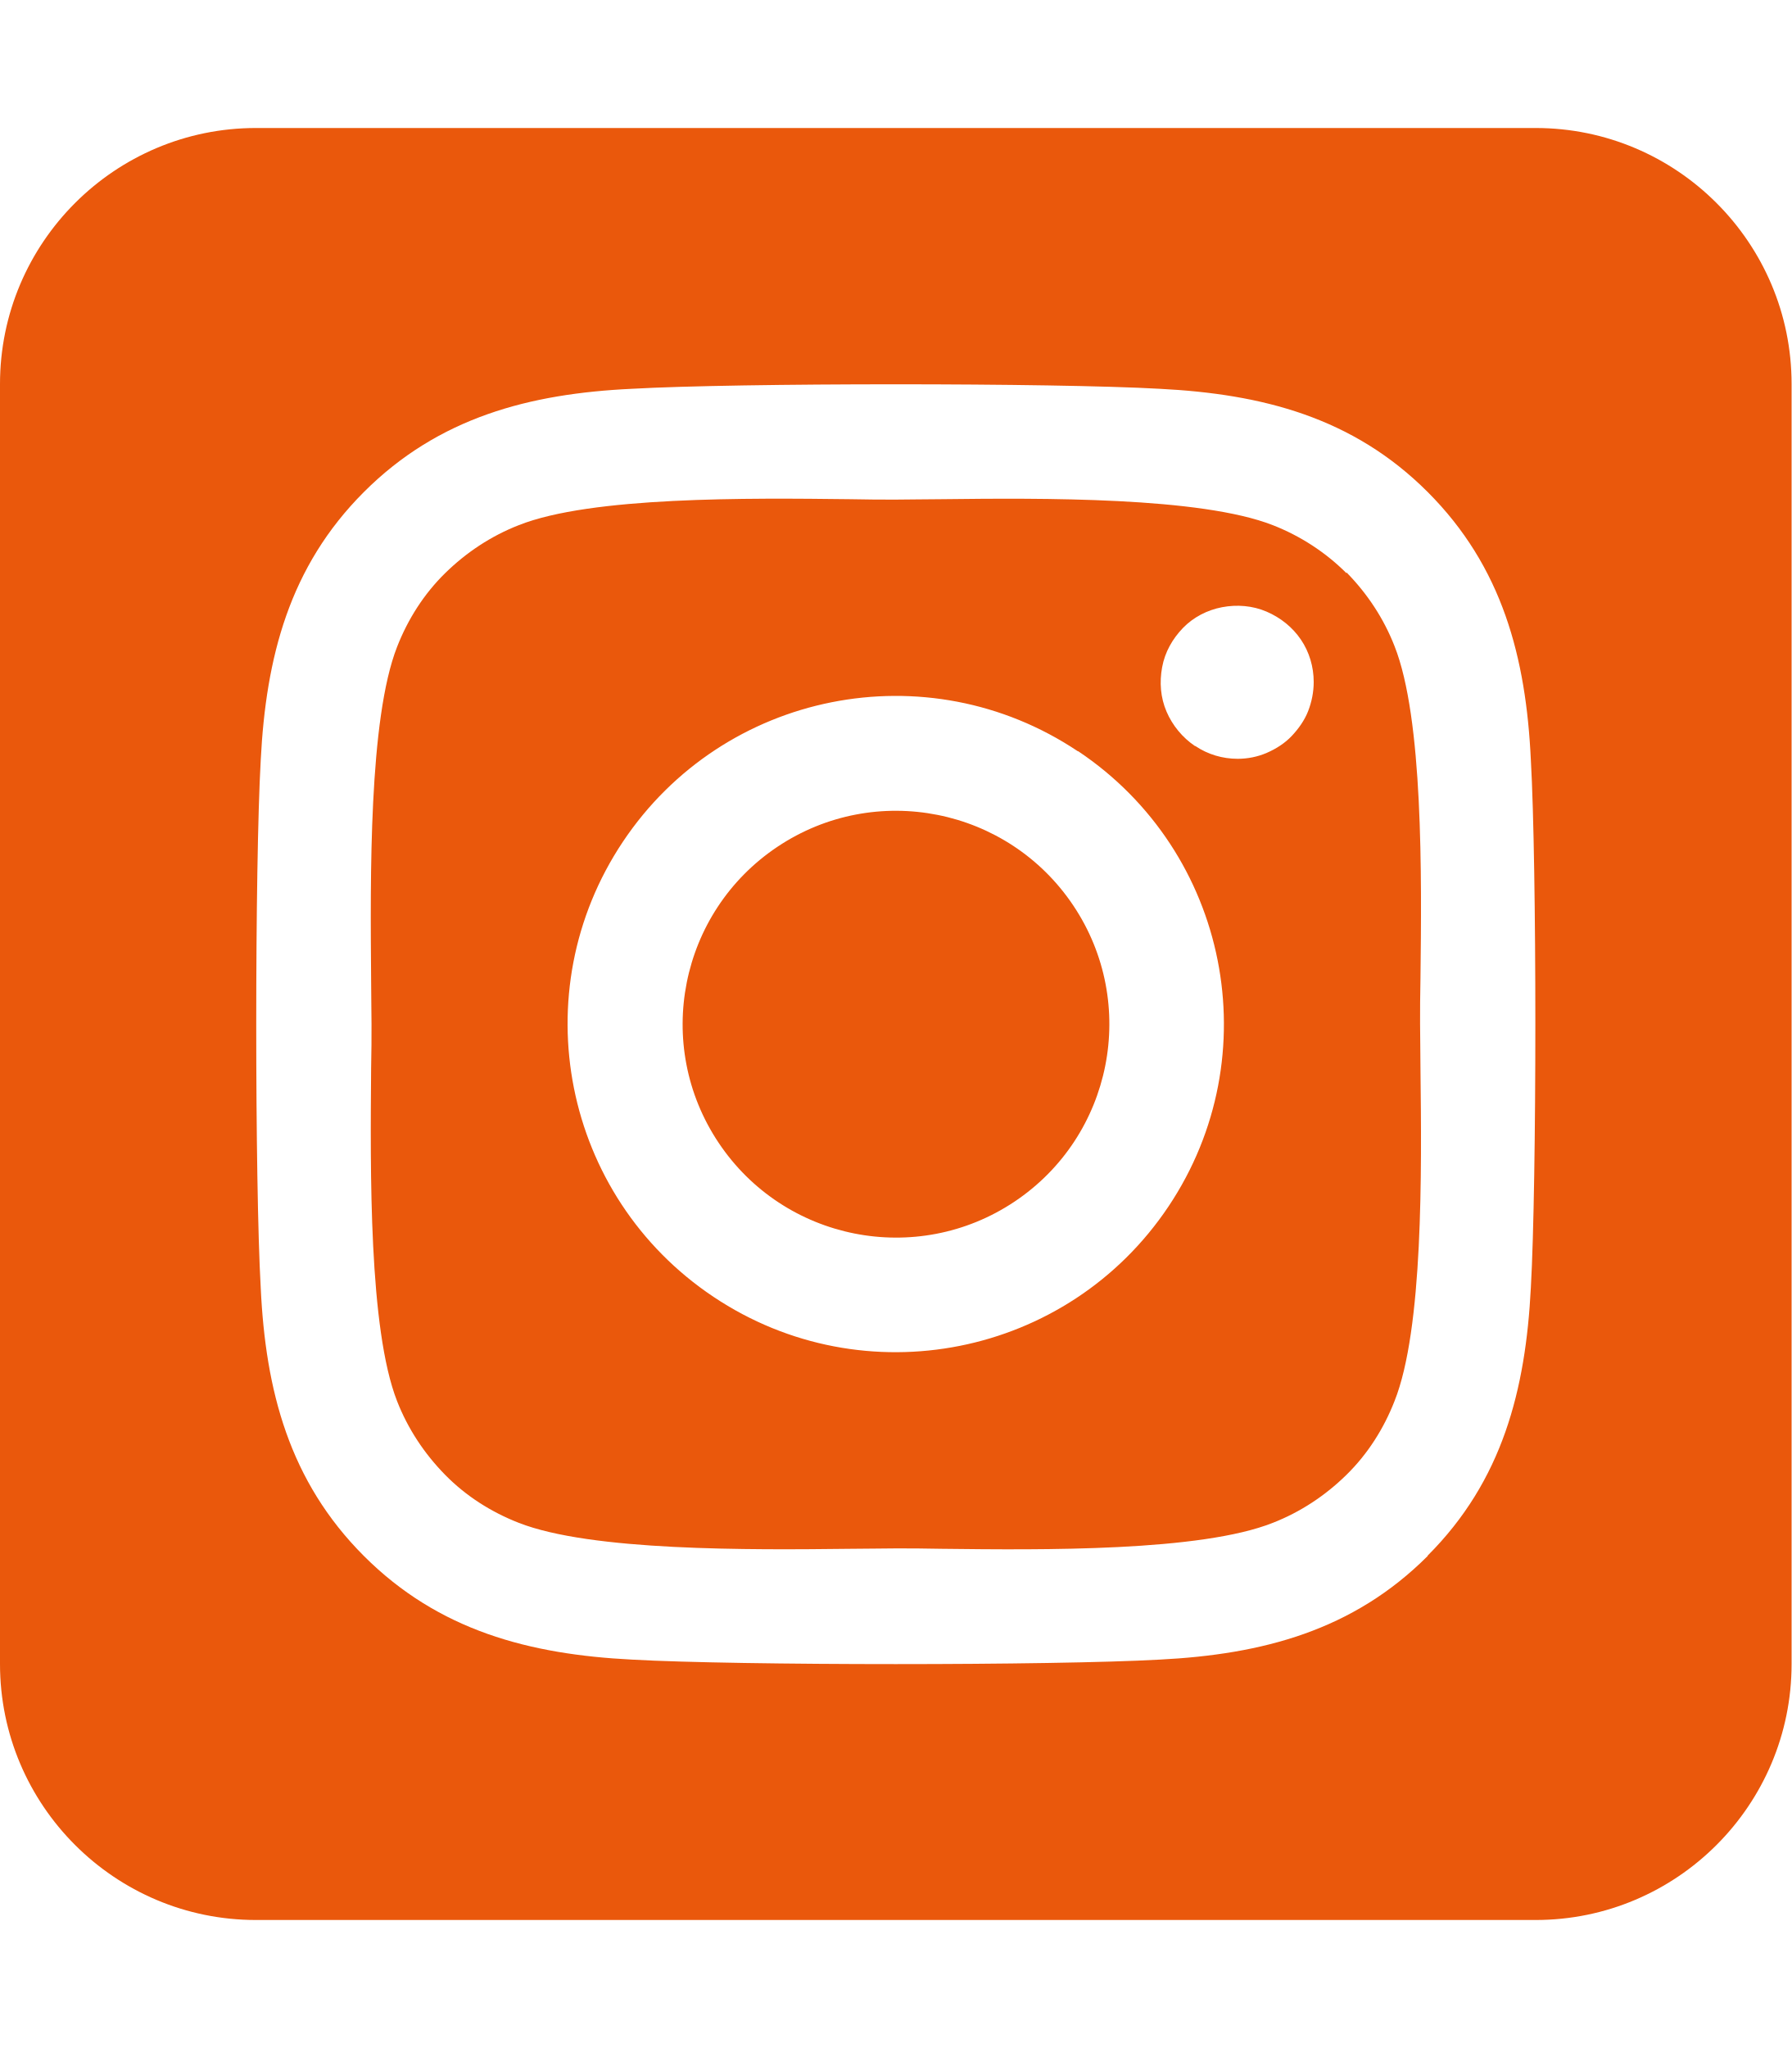
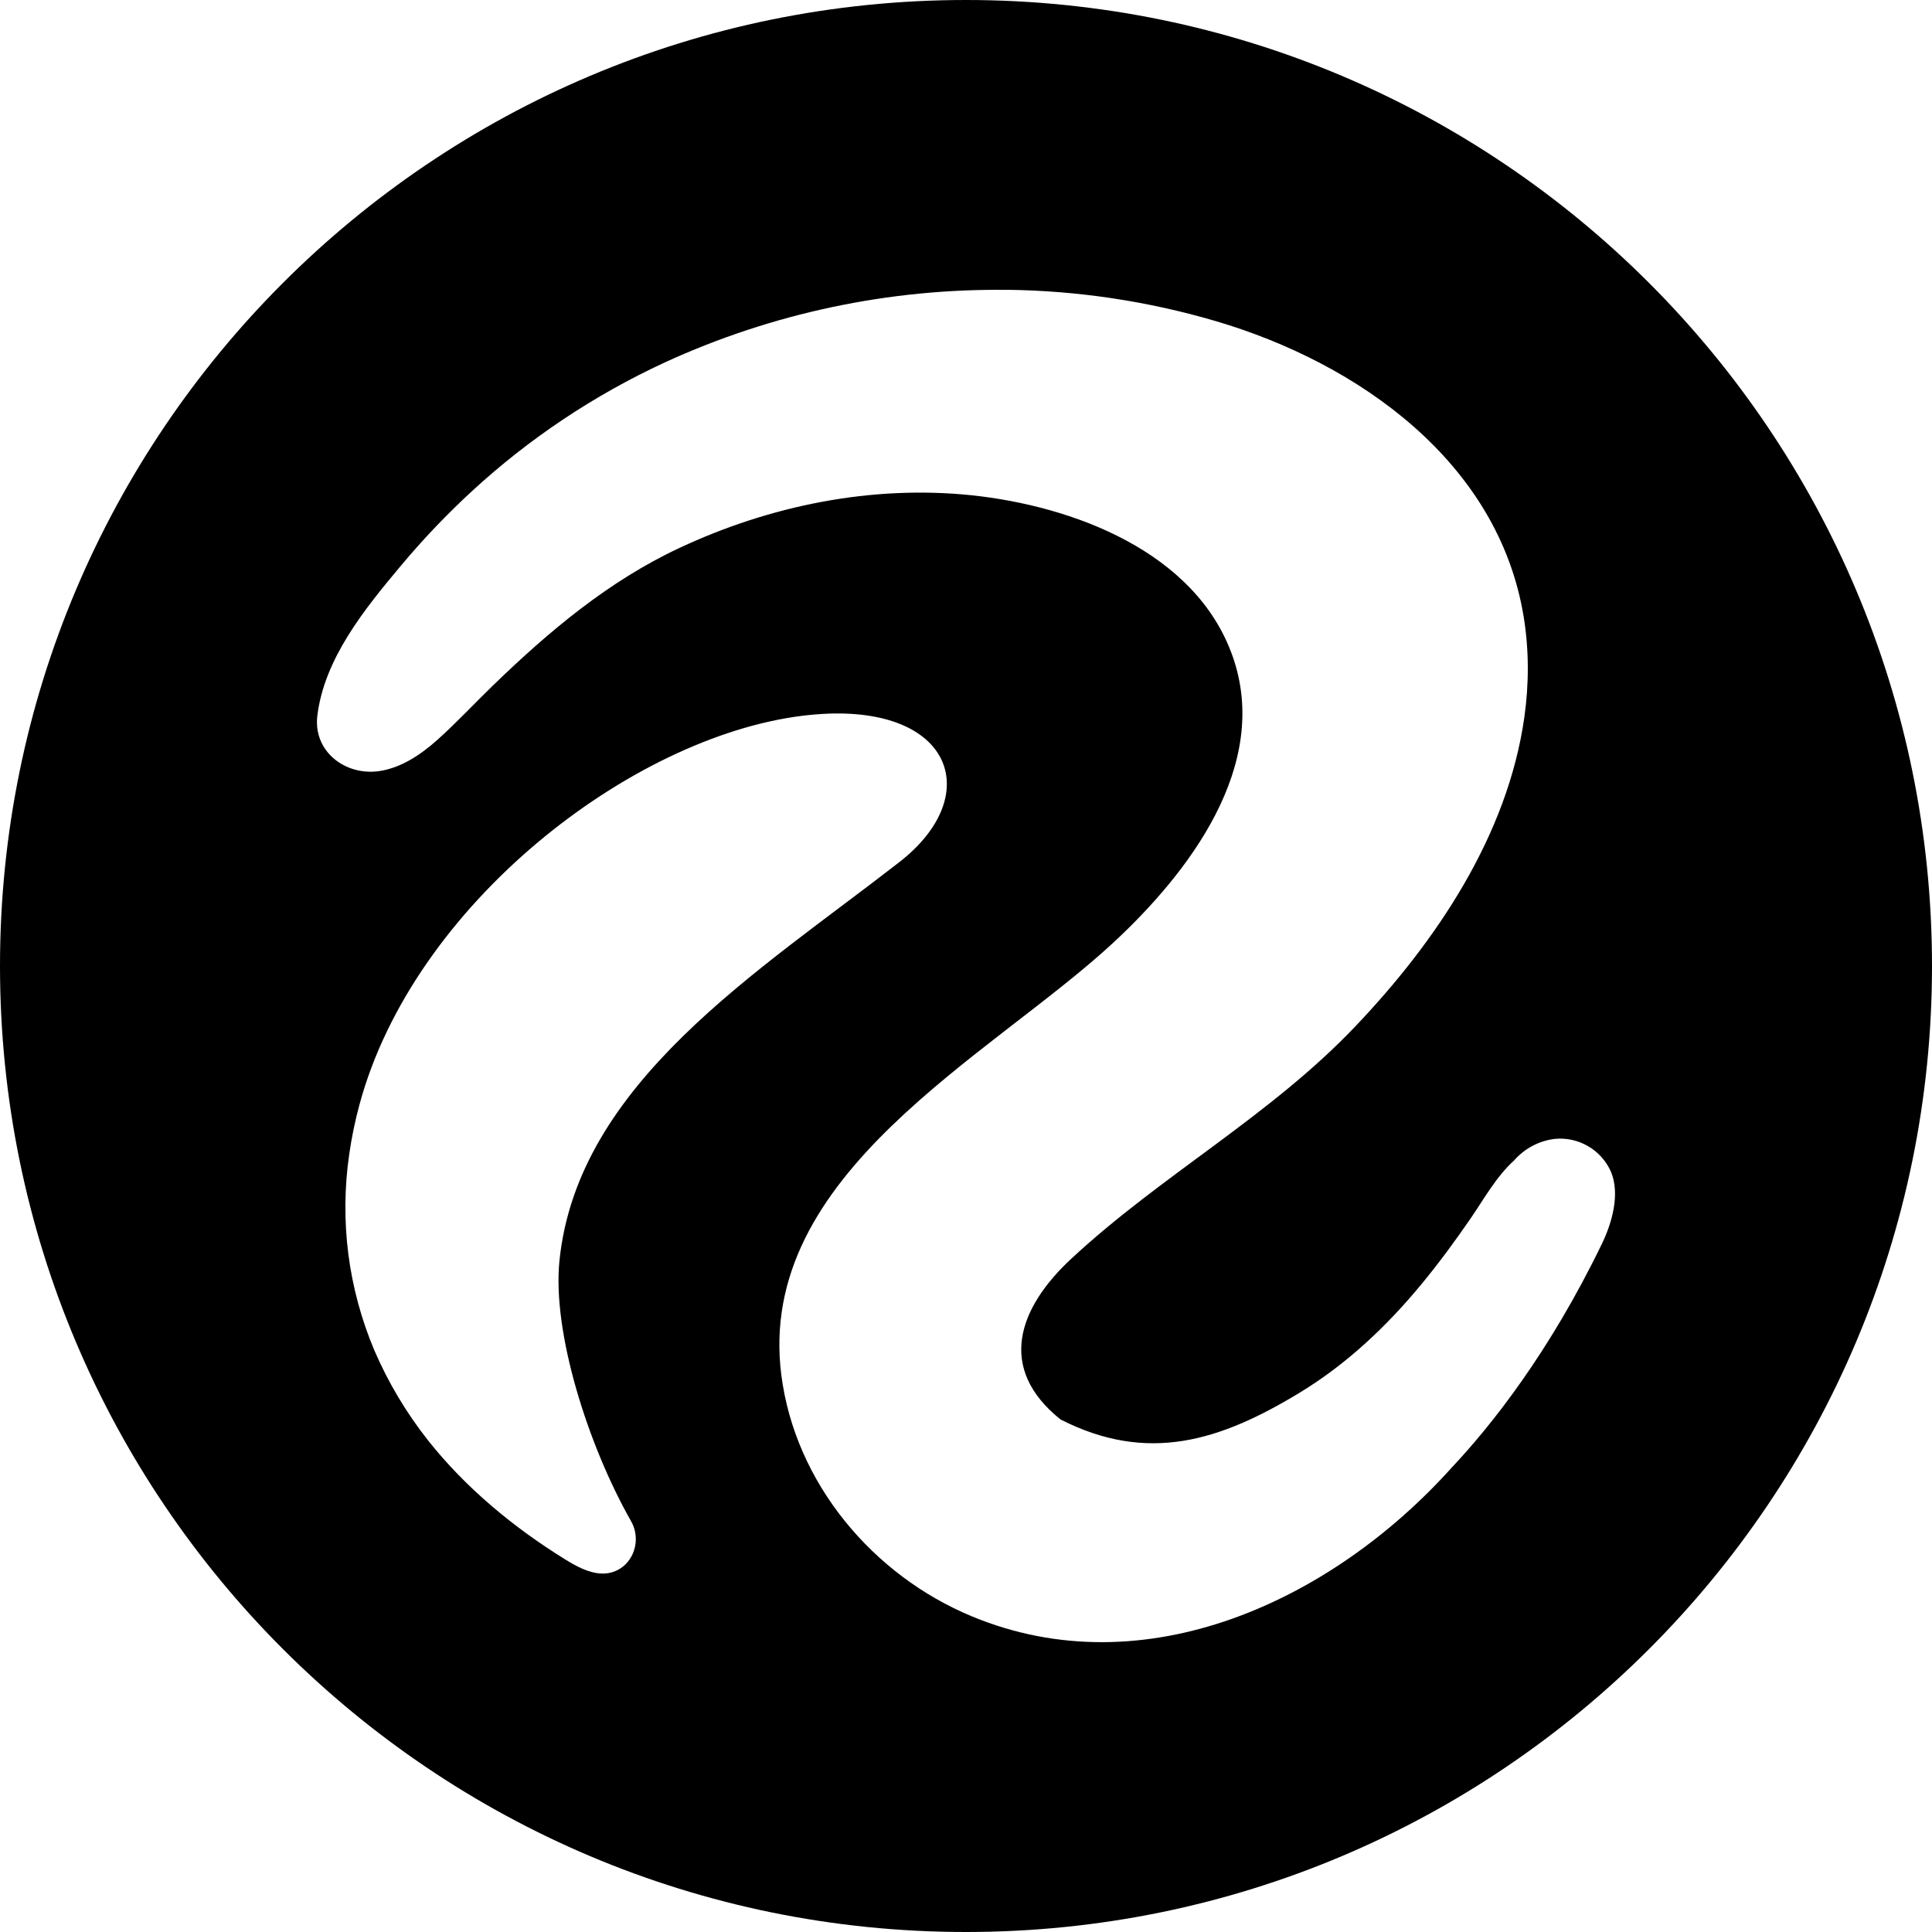
- <svg xmlns="http://www.w3.org/2000/svg" viewBox="0 0 448 512">
-   <path fill="#ea580c" d="M194.4 211.7a53.3 53.3 0 1 0 59.3 88.7 53.3 53.3 0 1 0 -59.3-88.7zm142.3-68.4c-5.2-5.2-11.5-9.3-18.4-12c-18.1-7.1-57.6-6.8-83.1-6.5c-4.1 0-7.9 .1-11.2 .1c-3.3 0-7.2 0-11.4-.1c-25.5-.3-64.8-.7-82.9 6.5c-6.9 2.7-13.1 6.8-18.4 12s-9.3 11.5-12 18.4c-7.1 18.1-6.7 57.7-6.5 83.2c0 4.1 .1 7.9 .1 11.1s0 7-.1 11.1c-.2 25.5-.6 65.1 6.5 83.2c2.7 6.9 6.8 13.1 12 18.4s11.5 9.3 18.4 12c18.1 7.1 57.6 6.8 83.1 6.5c4.1 0 7.9-.1 11.2-.1c3.3 0 7.2 0 11.4 .1c25.5 .3 64.8 .7 82.9-6.5c6.9-2.7 13.1-6.8 18.4-12s9.3-11.5 12-18.4c7.2-18 6.8-57.4 6.5-83c0-4.2-.1-8.1-.1-11.4s0-7.1 .1-11.4c.3-25.5 .7-64.9-6.5-83l0 0c-2.7-6.9-6.8-13.1-12-18.4zm-67.1 44.5A82 82 0 1 1 178.4 324.2a82 82 0 1 1 91.1-136.4zm29.2-1.3c-3.1-2.1-5.6-5.1-7.1-8.6s-1.8-7.3-1.1-11.1s2.6-7.1 5.2-9.8s6.1-4.5 9.8-5.2s7.6-.4 11.1 1.1s6.5 3.9 8.6 7s3.2 6.8 3.2 10.6c0 2.5-.5 5-1.4 7.3s-2.4 4.4-4.1 6.2s-3.9 3.2-6.2 4.2s-4.8 1.5-7.3 1.5l0 0c-3.8 0-7.5-1.1-10.6-3.2zM448 96c0-35.3-28.7-64-64-64H64C28.7 32 0 60.7 0 96V416c0 35.3 28.7 64 64 64H384c35.3 0 64-28.7 64-64V96zM357 389c-18.7 18.7-41.4 24.6-67 25.9c-26.4 1.5-105.6 1.5-132 0c-25.6-1.3-48.3-7.2-67-25.9s-24.6-41.4-25.8-67c-1.5-26.4-1.5-105.6 0-132c1.3-25.6 7.1-48.3 25.8-67s41.5-24.6 67-25.8c26.4-1.5 105.6-1.5 132 0c25.6 1.3 48.3 7.1 67 25.8s24.6 41.4 25.8 67c1.5 26.3 1.5 105.4 0 131.9c-1.3 25.6-7.1 48.3-25.8 67z" />
+ <svg xmlns="http://www.w3.org/2000/svg" class="w-[20px] fill-primary group-hover:fill-white" width="128" height="128" viewBox="0 0 24 24">
+   <path d="M12 0A12 12 0 0 0 0 12a12 12 0 0 0 12 12a12 12 0 0 0 12-12A12 12 0 0 0 12 0m.512 3.6a9.6 9.6 0 0 1 2.594.39c1.764.52 3.511 1.747 3.823 3.68c.066.41.065.829.007 1.24c-.208 1.466-1.09 2.777-2.09 3.83c-1.063 1.122-2.417 1.854-3.54 2.898c-.657.611-.925 1.36-.132 1.995c1.084.553 1.986.266 2.97-.332c.582-.353 1.08-.823 1.511-1.345c.219-.264.422-.542.617-.825c.164-.24.317-.517.537-.716a.8.8 0 0 1 .502-.267a.69.69 0 0 1 .7.406c.118.28.013.64-.113.9c-.652 1.346-1.368 2.25-1.867 2.78c-1.486 1.653-3.809 2.736-5.955 1.846c-1.234-.51-2.198-1.658-2.37-2.998c-.32-2.502 2.588-3.95 4.12-5.368c.937-.868 1.965-2.203 1.486-3.562c-.459-1.302-1.988-1.868-3.246-2c-1.24-.128-2.5.128-3.624.654c-.882.412-1.625 1.038-2.32 1.711c-.23.223-.45.46-.688.673c-.206.184-.453.352-.732.39c-.417.056-.813-.248-.76-.688c.086-.712.592-1.332 1.036-1.862q.412-.493.884-.928a9.3 9.3 0 0 1 2.397-1.6a9.9 9.9 0 0 1 4.253-.901m-2.22 5.264c1.558-.055 1.92 1.034.882 1.843c-1.763 1.372-3.997 2.745-4.224 4.95c-.092.887.352 2.293.89 3.24c.04.07.061.153.058.24c-.01.231-.19.42-.428.409c-.162-.008-.311-.09-.45-.176c-.639-.395-1.238-.89-1.705-1.481a5 5 0 0 1-.665-1.116a4.6 4.6 0 0 1-.323-1.196a4.6 4.6 0 0 1 .011-1.238q.045-.315.128-.62c.673-2.49 3.377-4.564 5.498-4.828q.172-.021.328-.027" />
</svg>
